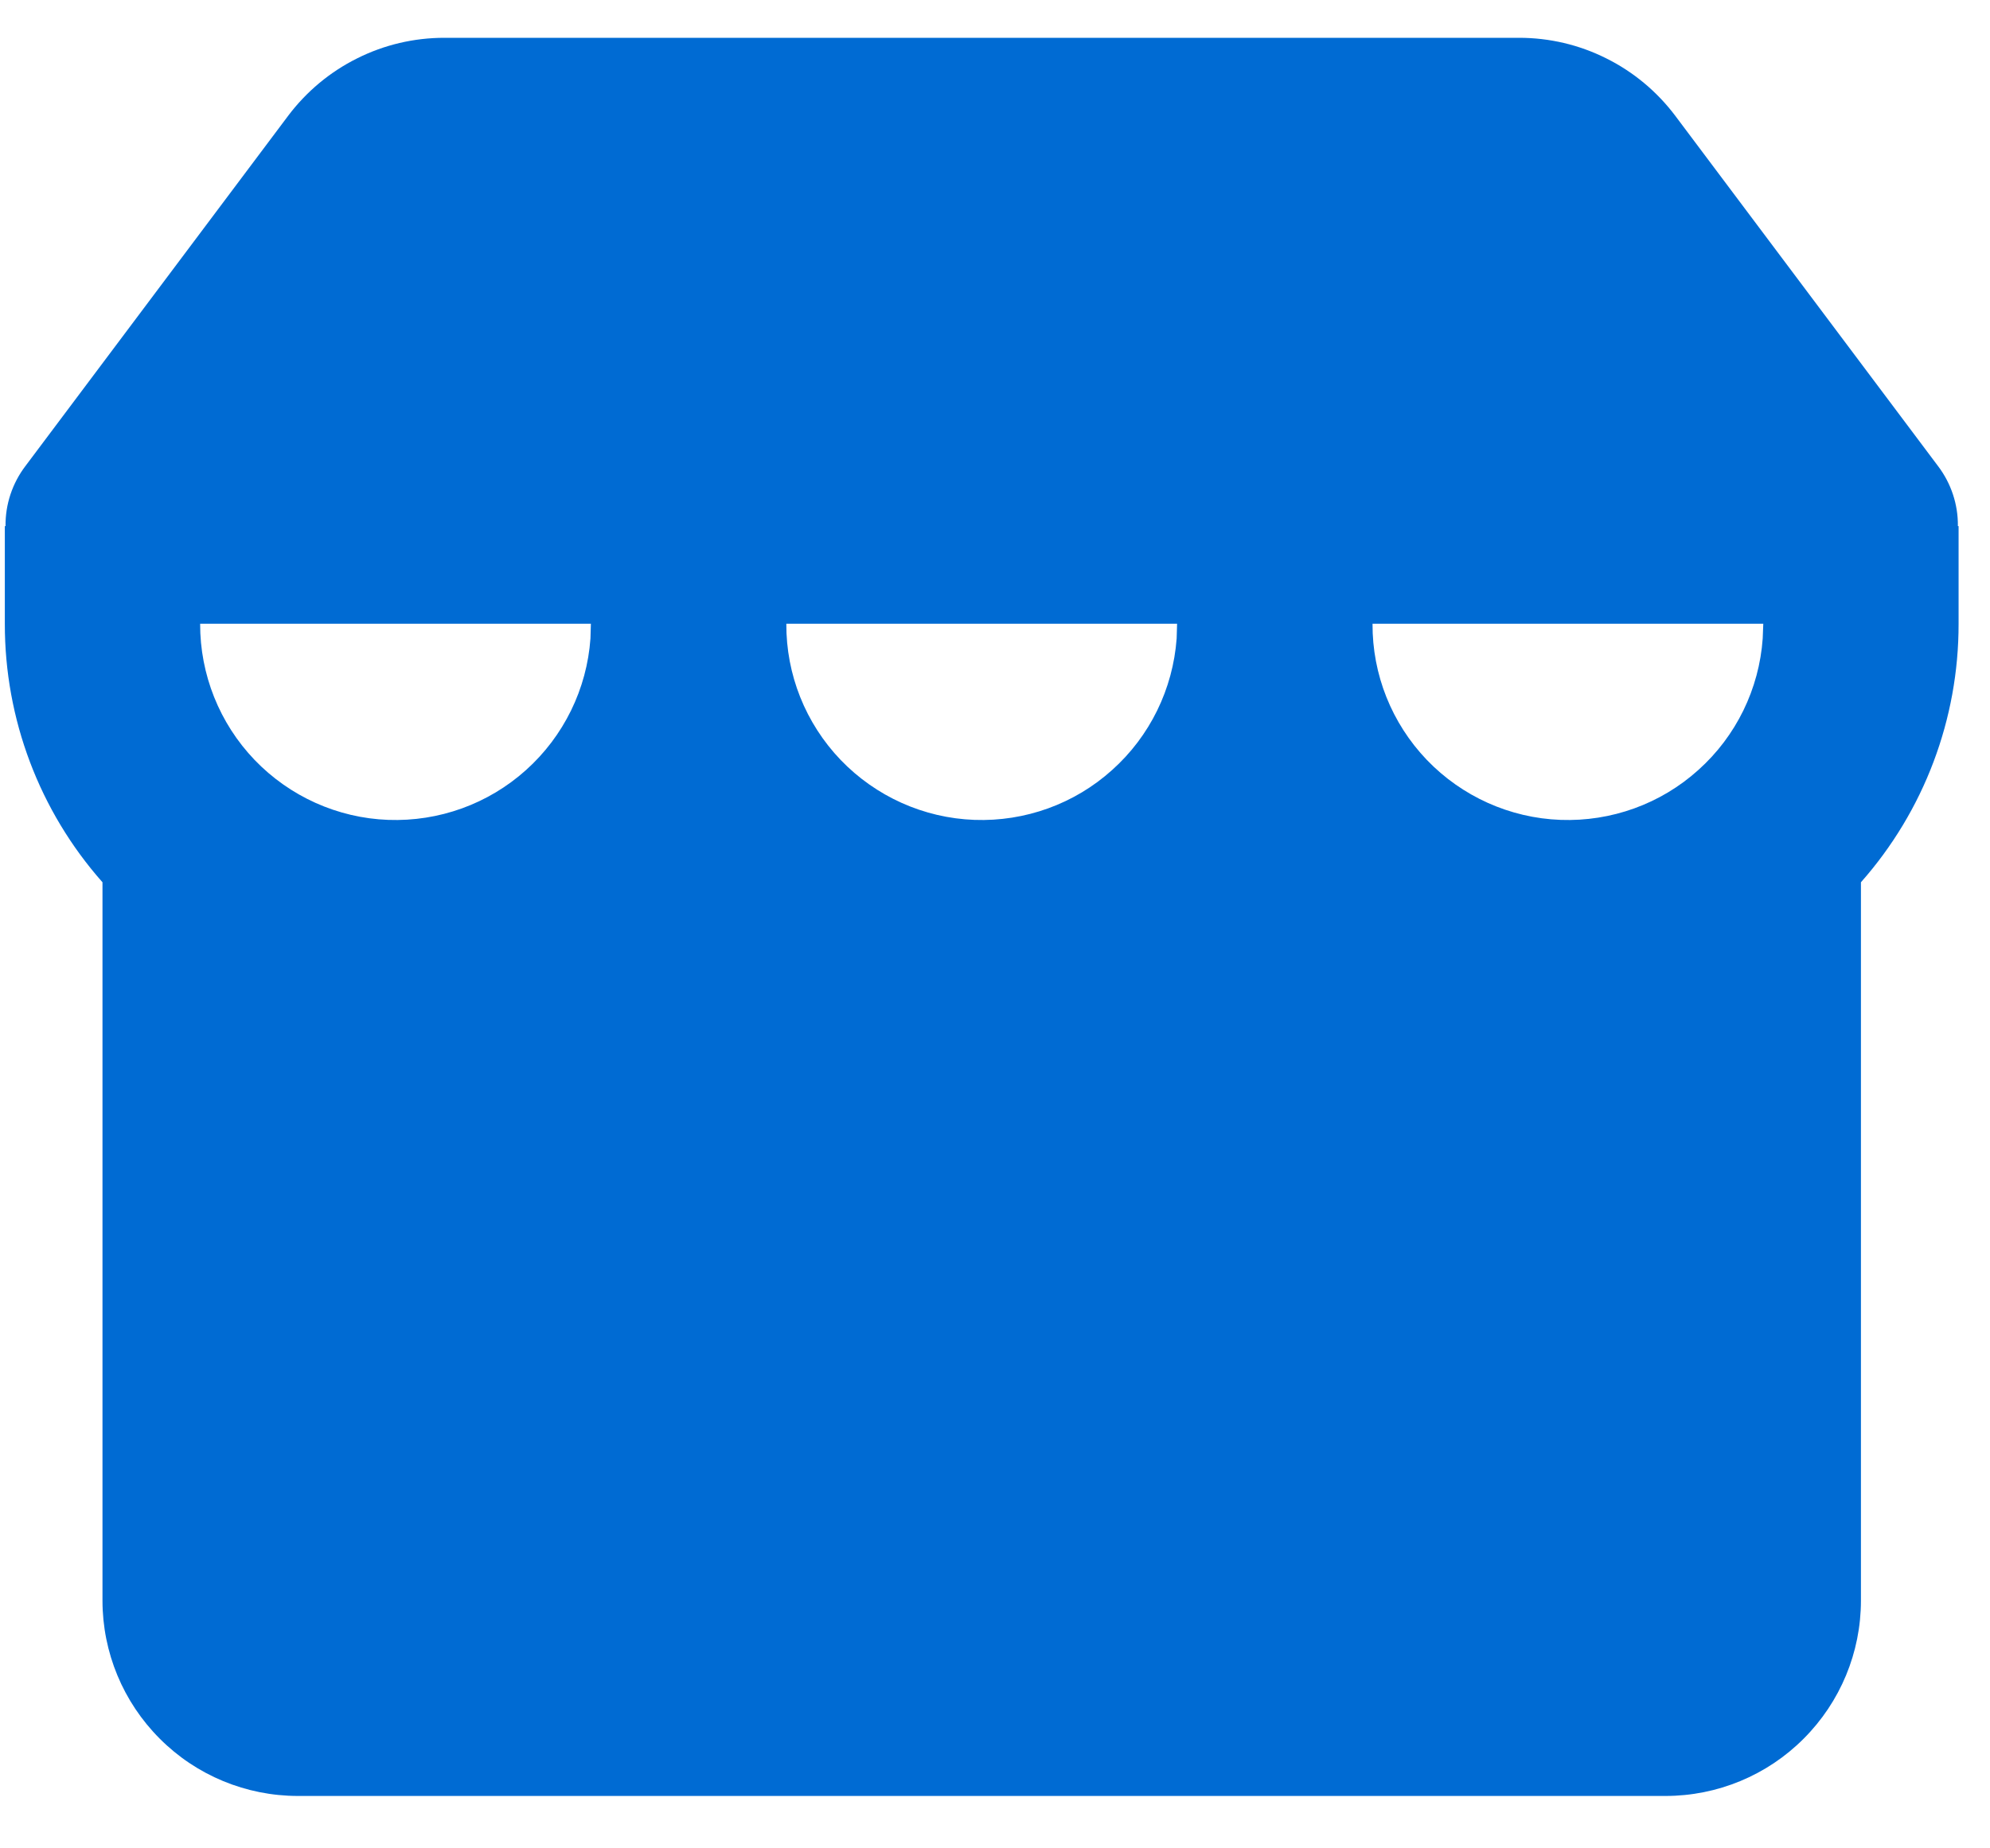
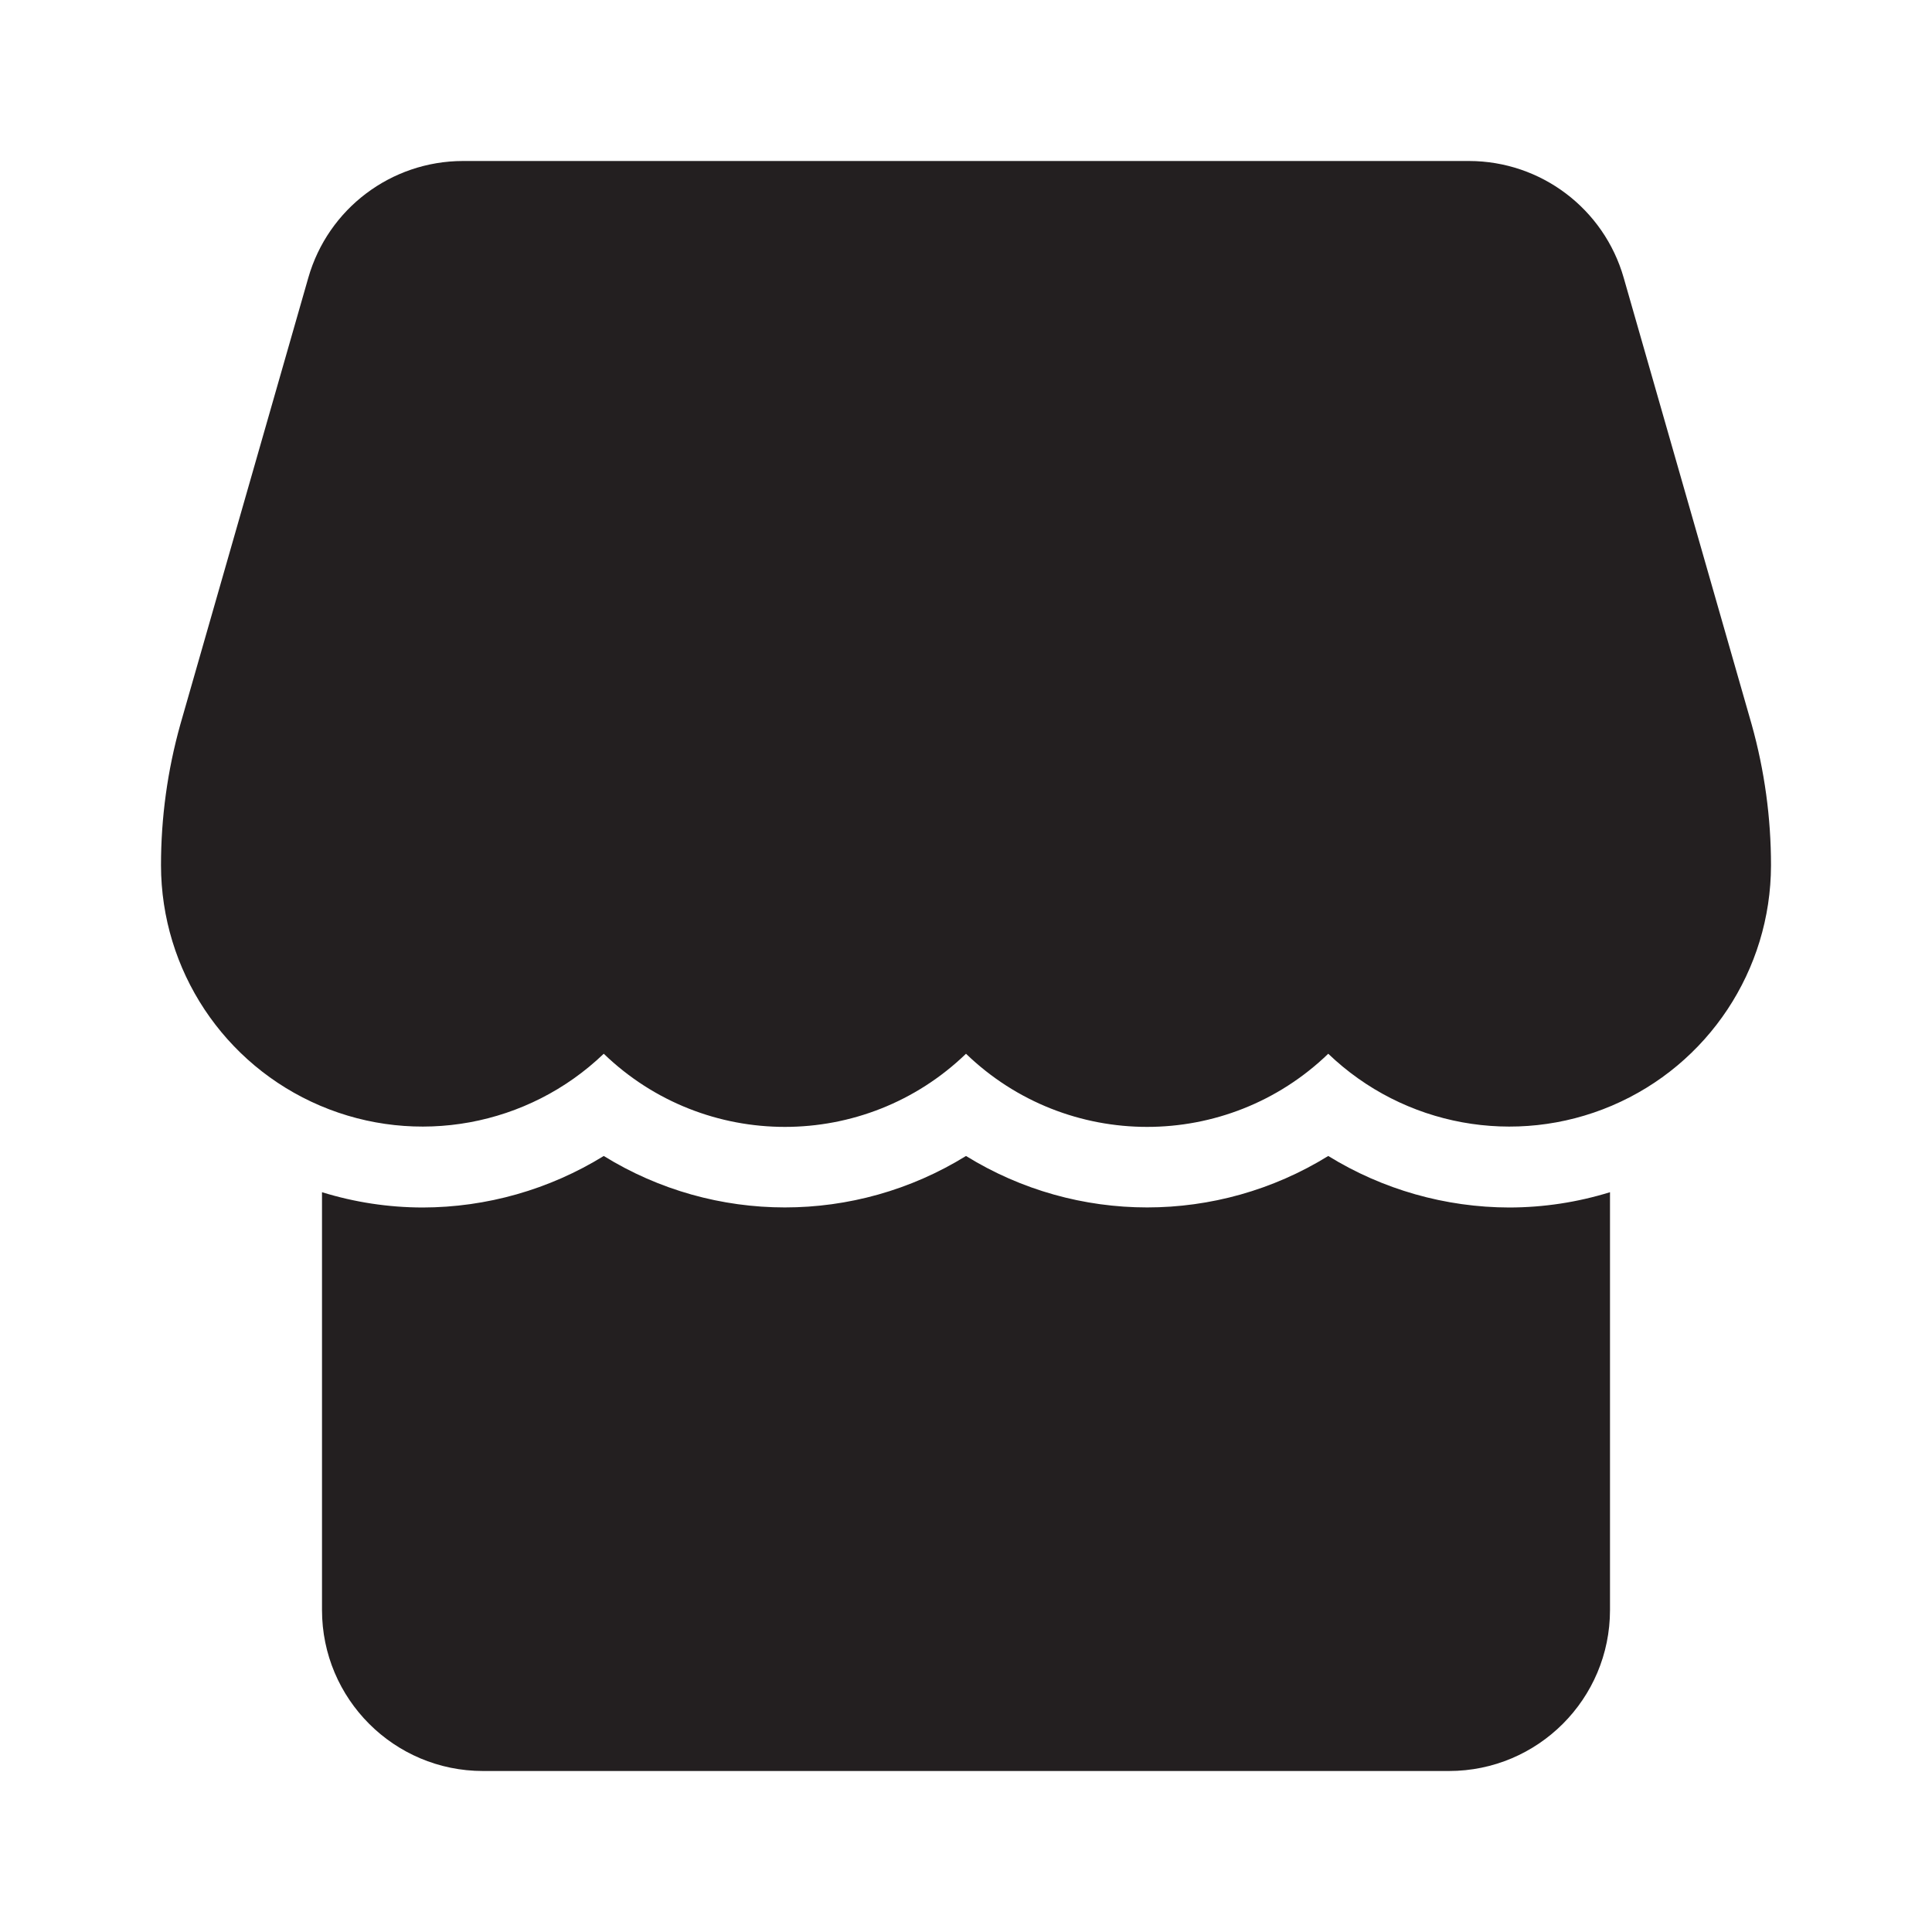
- <svg xmlns="http://www.w3.org/2000/svg" width="14" height="13" viewBox="0 0 14 13" fill="none">
-   <path fill-rule="evenodd" clip-rule="evenodd" d="M10.687 0.266C10.9 0.266 11.11 0.315 11.301 0.411C11.492 0.506 11.658 0.645 11.786 0.815L13.634 3.279C13.726 3.4 13.776 3.549 13.774 3.702H13.779V4.389C13.78 5.059 13.536 5.706 13.092 6.208V11.262C13.092 11.627 12.947 11.976 12.689 12.234C12.432 12.492 12.082 12.637 11.717 12.637H2.096C1.731 12.637 1.381 12.492 1.124 12.234C0.866 11.976 0.721 11.627 0.721 11.262V6.208C0.277 5.706 0.033 5.059 0.034 4.389V3.702H0.039C0.037 3.549 0.087 3.4 0.179 3.279L2.027 0.815C2.155 0.645 2.321 0.506 2.512 0.411C2.703 0.315 2.913 0.266 3.126 0.266H10.687ZM12.405 4.389H9.656C9.654 4.746 9.791 5.089 10.038 5.347C10.285 5.604 10.622 5.756 10.979 5.769C11.335 5.782 11.683 5.657 11.948 5.418C12.214 5.18 12.376 4.848 12.401 4.492L12.405 4.389ZM8.281 4.389H5.532C5.53 4.746 5.667 5.089 5.914 5.347C6.161 5.604 6.498 5.756 6.855 5.769C7.211 5.782 7.559 5.657 7.824 5.418C8.09 5.18 8.252 4.848 8.278 4.492L8.281 4.389ZM4.157 4.389H1.408C1.407 4.746 1.544 5.089 1.791 5.347C2.038 5.604 2.375 5.756 2.731 5.769C3.088 5.782 3.435 5.657 3.701 5.418C3.966 5.18 4.129 4.848 4.154 4.492L4.157 4.389Z" fill="#006BD3" />
+ <svg xmlns="http://www.w3.org/2000/svg" width="800px" height="800px" viewBox="0 0 24 24" id="store" class="icon glyph">
+   <path d="M20,14.81V20a2,2,0,0,1-2,2H6a2,2,0,0,1-2-2V14.81A4.25,4.25,0,0,0,5.25,15a4.3,4.3,0,0,0,2.25-.64,4.28,4.28,0,0,0,4.5,0,4.28,4.28,0,0,0,4.5,0,4.3,4.3,0,0,0,2.25.64A4.25,4.25,0,0,0,20,14.81ZM21.76,9,20.17,3.45A2,2,0,0,0,18.25,2H5.75A2,2,0,0,0,3.83,3.45L2.24,9A6.48,6.48,0,0,0,2,10.75a3.25,3.25,0,0,0,5.5,2.34,3.24,3.24,0,0,0,4.5,0,3.24,3.24,0,0,0,4.5,0A3.25,3.25,0,0,0,22,10.75,6.48,6.48,0,0,0,21.76,9Z" style="fill:#231f20" />
</svg>
